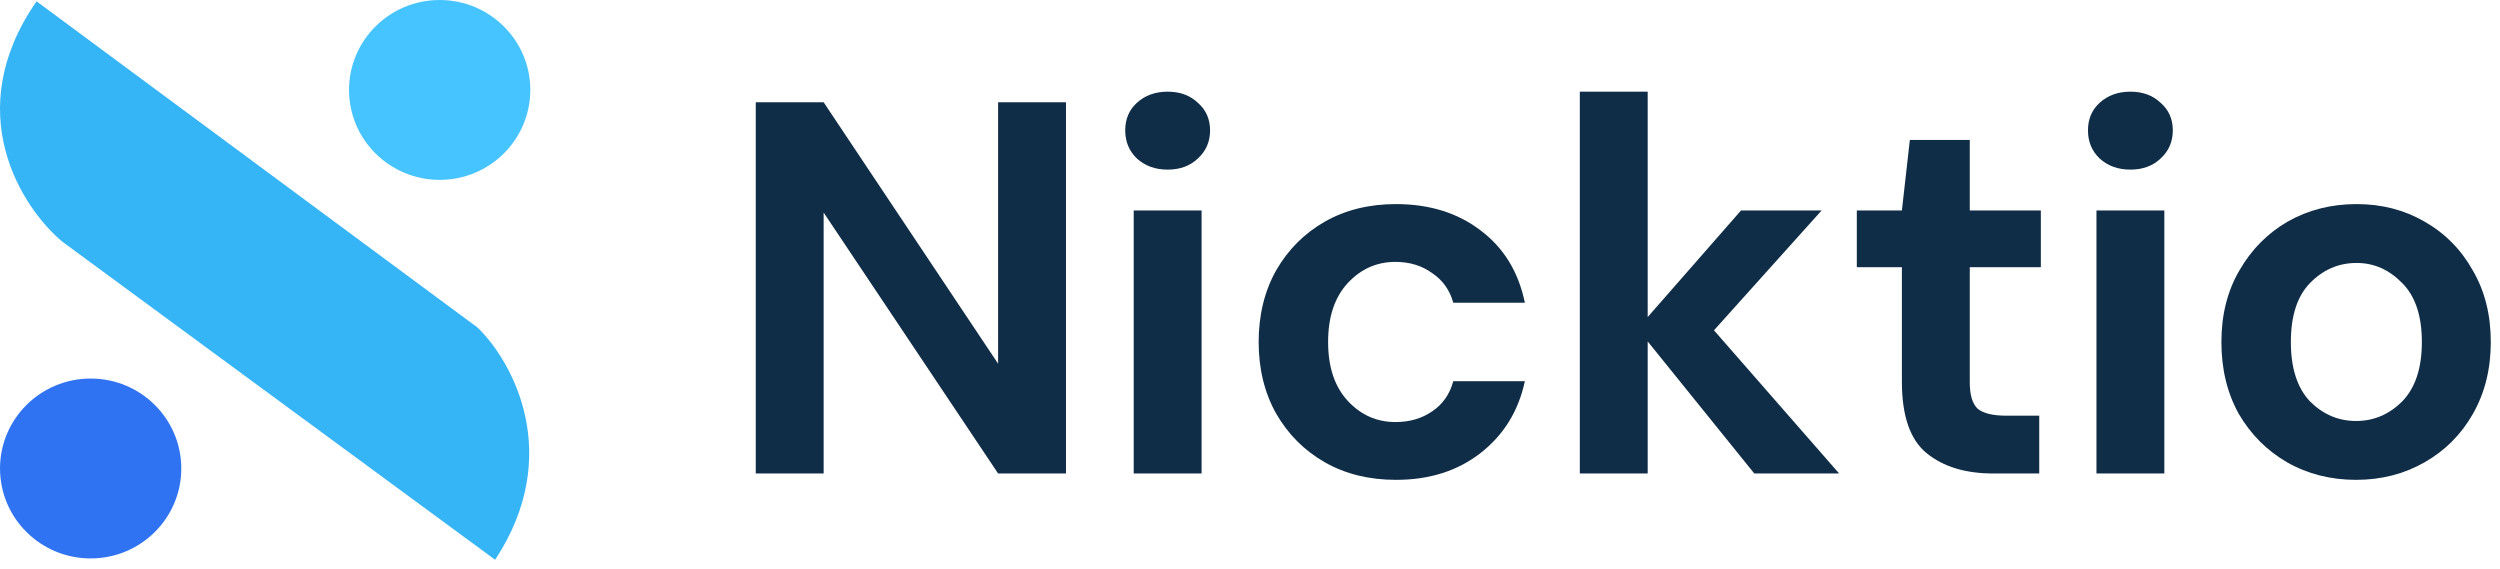
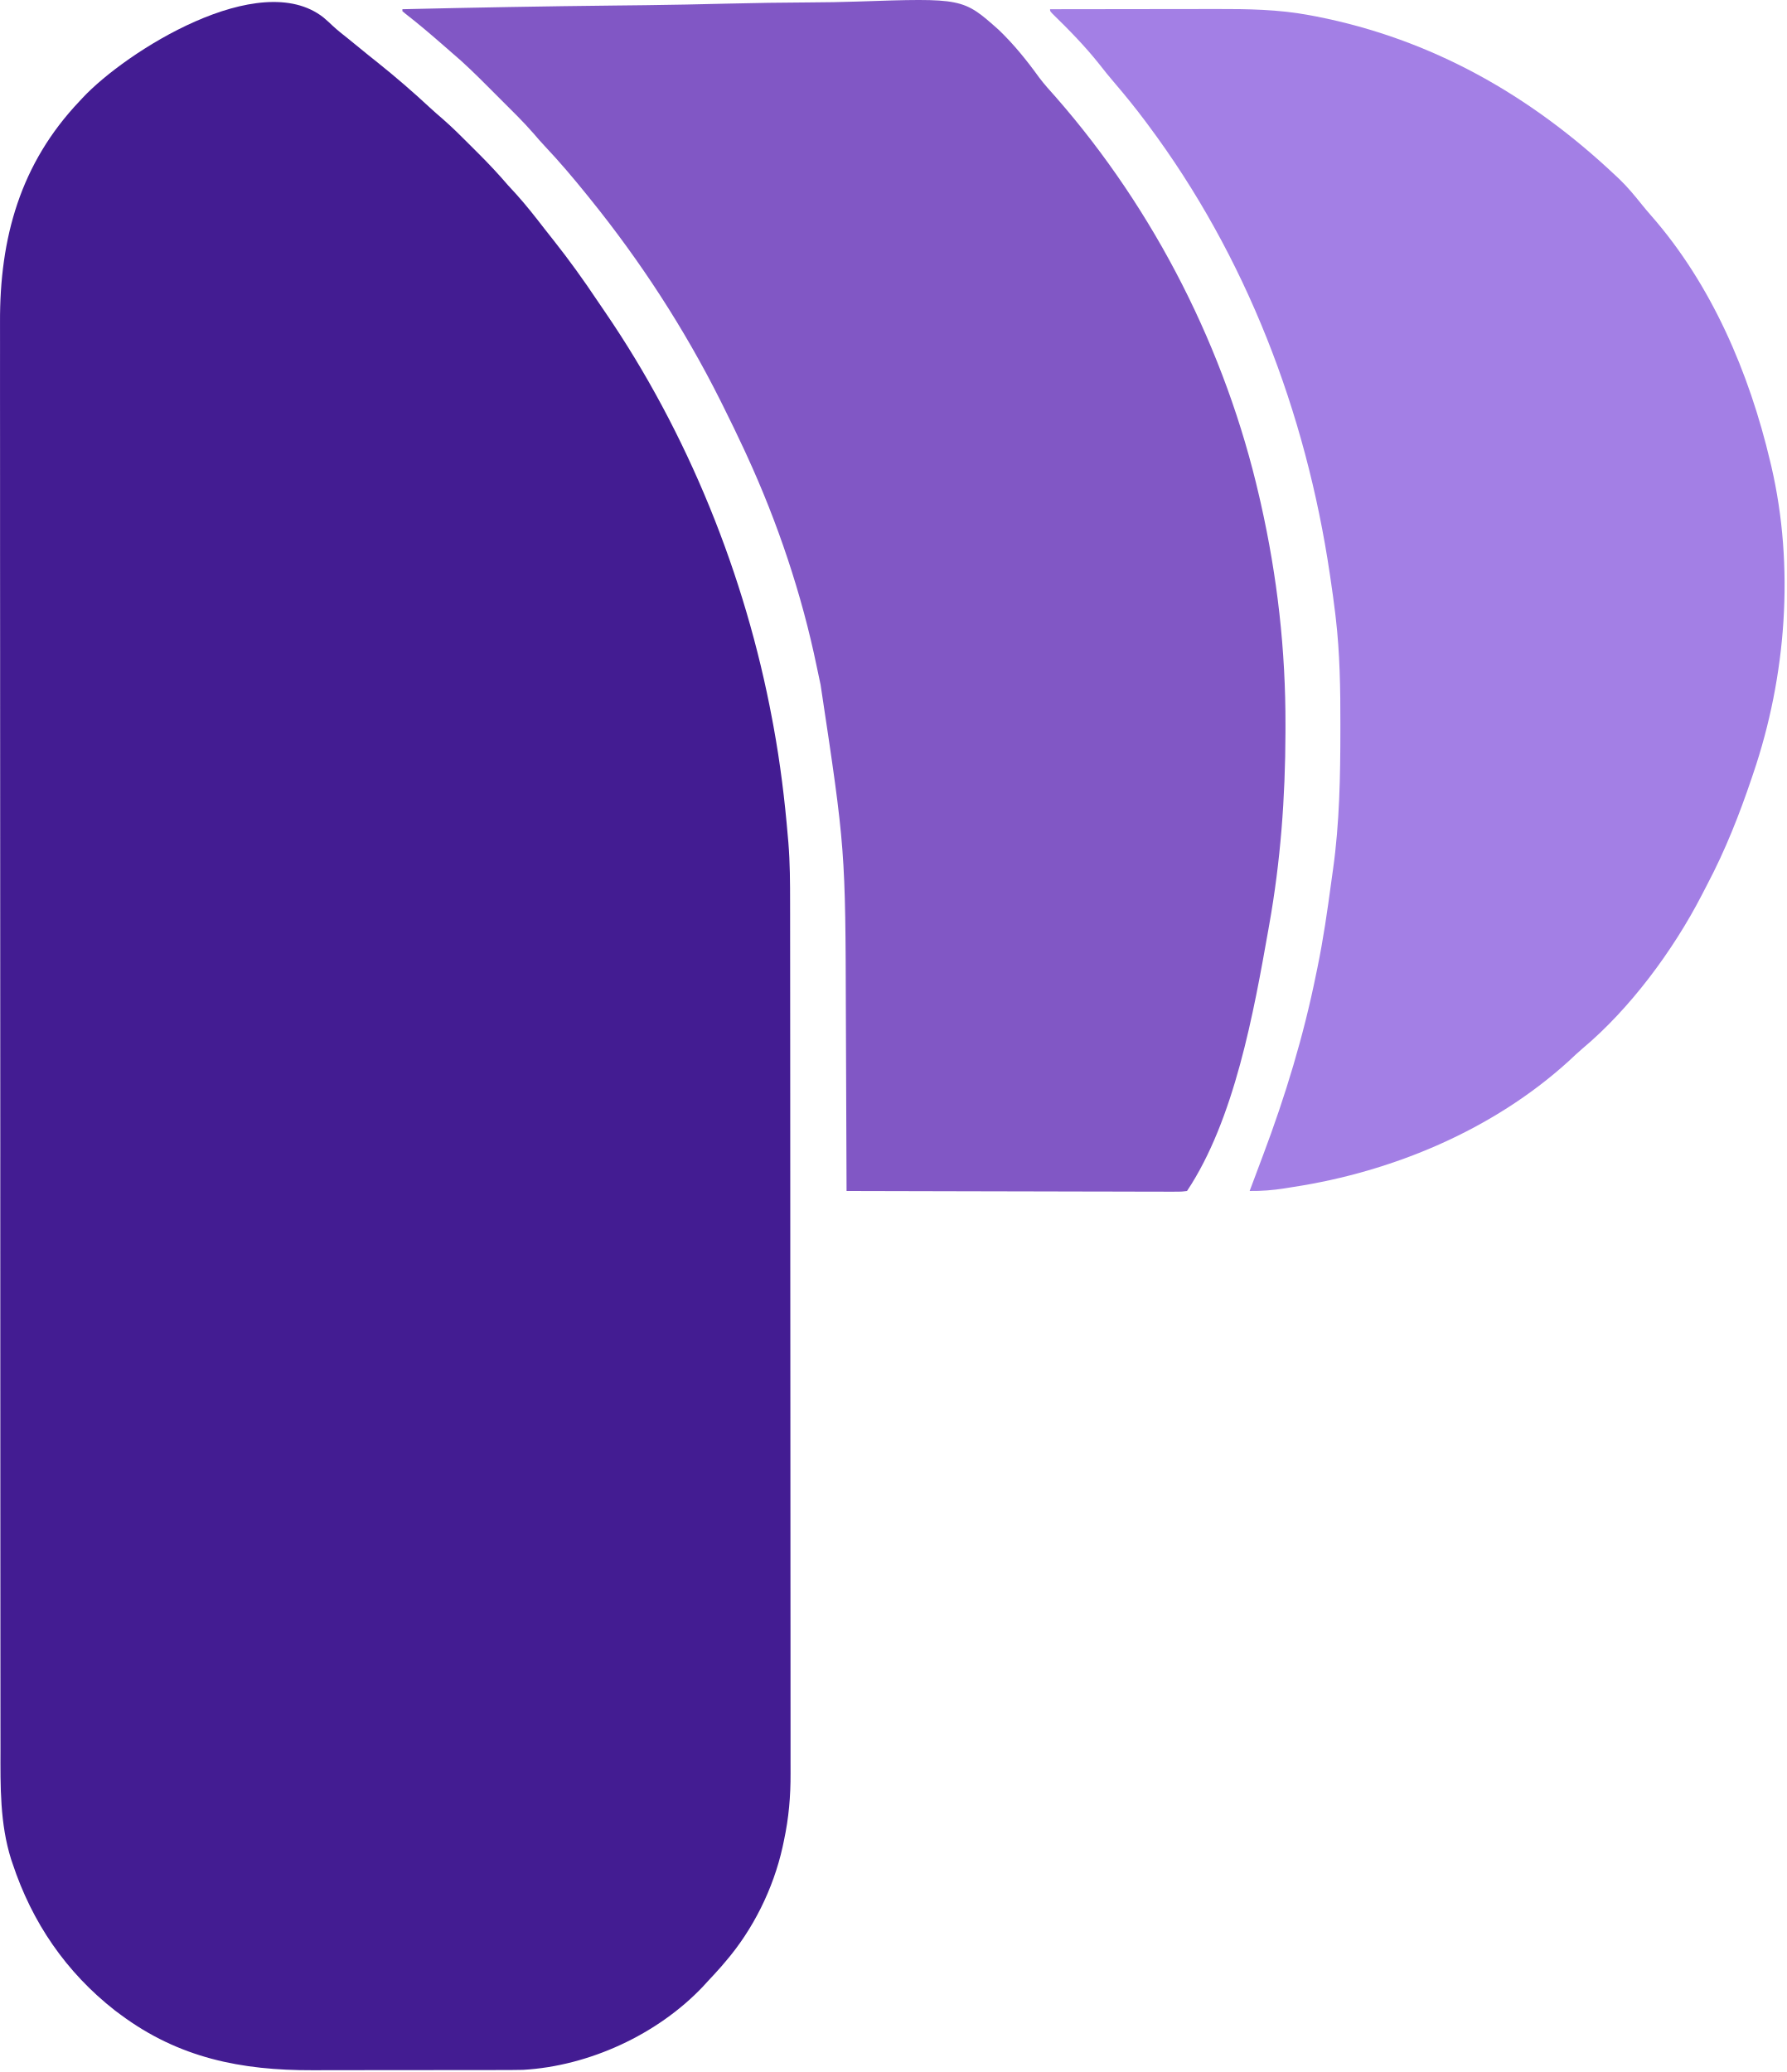
- <svg xmlns="http://www.w3.org/2000/svg" width="132" height="30" viewBox="0 0 132 30" fill="none">
-   <path d="M39.904 25V5.4H43.488L52.7 19.204V5.4H56.284V25H52.7L43.488 11.224V25H39.904Z" fill="#102D47" />
-   <path d="M61.652 8.956C60.998 8.956 60.457 8.76 60.028 8.368C59.617 7.976 59.412 7.481 59.412 6.884C59.412 6.287 59.617 5.801 60.028 5.428C60.457 5.036 60.998 4.84 61.652 4.84C62.305 4.84 62.837 5.036 63.248 5.428C63.677 5.801 63.892 6.287 63.892 6.884C63.892 7.481 63.677 7.976 63.248 8.368C62.837 8.76 62.305 8.956 61.652 8.956ZM59.86 25V11.112H63.444V25H59.86Z" fill="#102D47" />
-   <path d="M73.709 25.336C72.29 25.336 71.039 25.028 69.957 24.412C68.874 23.796 68.015 22.937 67.38 21.836C66.764 20.735 66.457 19.475 66.457 18.056C66.457 16.637 66.764 15.377 67.38 14.276C68.015 13.175 68.874 12.316 69.957 11.7C71.039 11.084 72.29 10.776 73.709 10.776C75.482 10.776 76.975 11.243 78.189 12.176C79.402 13.091 80.177 14.36 80.513 15.984H76.733C76.546 15.312 76.172 14.789 75.612 14.416C75.071 14.024 74.427 13.828 73.68 13.828C72.691 13.828 71.851 14.201 71.16 14.948C70.47 15.695 70.124 16.731 70.124 18.056C70.124 19.381 70.47 20.417 71.16 21.164C71.851 21.911 72.691 22.284 73.68 22.284C74.427 22.284 75.071 22.097 75.612 21.724C76.172 21.351 76.546 20.819 76.733 20.128H80.513C80.177 21.696 79.402 22.956 78.189 23.908C76.975 24.86 75.482 25.336 73.709 25.336Z" fill="#102D47" />
-   <path d="M83.414 25V4.84H86.998V16.74L91.926 11.112H96.182L90.498 17.44L97.106 25H92.626L86.998 18.028V25H83.414Z" fill="#102D47" />
-   <path d="M105.236 25C103.78 25 102.613 24.645 101.736 23.936C100.858 23.227 100.42 21.967 100.42 20.156V14.108H98.04V11.112H100.42L100.84 7.388H104.004V11.112H107.756V14.108H104.004V20.184C104.004 20.856 104.144 21.323 104.424 21.584C104.722 21.827 105.226 21.948 105.936 21.948H107.672V25H105.236Z" fill="#102D47" />
-   <path d="M112.485 8.956C111.831 8.956 111.29 8.76 110.861 8.368C110.45 7.976 110.245 7.481 110.245 6.884C110.245 6.287 110.45 5.801 110.861 5.428C111.29 5.036 111.831 4.84 112.485 4.84C113.138 4.84 113.67 5.036 114.081 5.428C114.51 5.801 114.725 6.287 114.725 6.884C114.725 7.481 114.51 7.976 114.081 8.368C113.67 8.76 113.138 8.956 112.485 8.956ZM110.693 25V11.112H114.277V25H110.693Z" fill="#102D47" />
-   <path d="M124.402 25.336C123.058 25.336 121.844 25.028 120.762 24.412C119.698 23.796 118.848 22.947 118.214 21.864C117.598 20.763 117.29 19.493 117.29 18.056C117.29 16.619 117.607 15.359 118.242 14.276C118.876 13.175 119.726 12.316 120.79 11.7C121.872 11.084 123.086 10.776 124.43 10.776C125.755 10.776 126.95 11.084 128.014 11.7C129.096 12.316 129.946 13.175 130.562 14.276C131.196 15.359 131.514 16.619 131.514 18.056C131.514 19.493 131.196 20.763 130.562 21.864C129.946 22.947 129.096 23.796 128.014 24.412C126.931 25.028 125.727 25.336 124.402 25.336ZM124.402 22.228C125.335 22.228 126.147 21.883 126.838 21.192C127.528 20.483 127.874 19.437 127.874 18.056C127.874 16.675 127.528 15.639 126.838 14.948C126.147 14.239 125.344 13.884 124.43 13.884C123.478 13.884 122.656 14.239 121.966 14.948C121.294 15.639 120.958 16.675 120.958 18.056C120.958 19.437 121.294 20.483 121.966 21.192C122.656 21.883 123.468 22.228 124.402 22.228Z" fill="#102D47" />
-   <path d="M28 4.749C28 7.371 25.857 9.497 23.215 9.497C20.572 9.497 18.429 7.371 18.429 4.749C18.429 2.126 20.572 0 23.215 0C25.857 0 28 2.126 28 4.749Z" fill="#46C4FF" />
-   <path d="M9.572 24.736C9.572 27.359 7.43 29.485 4.787 29.485C2.144 29.485 0.001 27.359 0.001 24.736C0.001 22.113 2.144 19.987 4.787 19.987C7.43 19.987 9.572 22.113 9.572 24.736Z" fill="#2F73F2" />
-   <path d="M25.214 17.294L1.93 0.071C-2.127 5.911 1.144 10.962 3.287 12.758L26.143 29.556C29.8 23.999 27.048 19.066 25.214 17.294Z" fill="#35B4F6" />
+ <svg xmlns="http://www.w3.org/2000/svg" width="913" height="1059" viewBox="0 0 913 1059" fill="none">
+   <path d="M165.276 8.897C166.898 10.267 168.451 11.677 169.982 13.148C172.465 15.471 175.132 17.544 177.794 19.657C179.87 21.31 181.922 22.988 183.968 24.678C186.899 27.097 189.858 29.477 192.839 31.835C202.094 39.23 211.029 46.94 219.702 55.007C221.862 57.011 224.078 58.937 226.315 60.854C231.174 65.09 235.724 69.632 240.27 74.198C241.711 75.645 243.159 77.087 244.606 78.528C249.835 83.753 254.843 89.097 259.651 94.71C261.064 96.254 262.481 97.797 263.901 99.335C268.93 104.914 273.522 110.787 278.111 116.728C279.729 118.81 281.366 120.876 283.007 122.94C290.854 132.852 298.173 143.022 305.193 153.534C306.502 155.487 307.826 157.427 309.159 159.362C351.498 221.189 380.912 294.042 394.651 367.71C394.861 368.829 395.07 369.948 395.286 371.102C398.744 389.907 401.057 408.667 402.651 427.71C402.74 428.711 402.83 429.713 402.921 430.745C403.76 441.029 403.797 451.265 403.792 461.577C403.794 463.566 403.797 465.554 403.801 467.542C403.809 472.973 403.81 478.404 403.811 483.835C403.813 489.705 403.821 495.575 403.827 501.445C403.842 514.93 403.847 528.416 403.852 541.902C403.854 548.574 403.858 555.246 403.862 561.918C403.875 584.783 403.885 607.648 403.889 630.514C403.889 631.947 403.889 633.38 403.889 634.812C403.89 636.249 403.89 637.685 403.89 639.121C403.89 642.002 403.891 644.884 403.891 647.765C403.892 648.836 403.892 648.836 403.892 649.929C403.895 673.095 403.911 696.26 403.935 719.426C403.959 743.952 403.973 768.479 403.974 793.006C403.974 795.701 403.974 798.395 403.975 801.09C403.975 801.754 403.975 802.417 403.975 803.101C403.976 813.092 403.985 823.084 403.999 833.076C404.014 844.446 404.019 855.817 404.011 867.187C404.007 872.984 404.008 878.78 404.022 884.577C404.035 889.892 404.034 895.207 404.022 900.523C404.02 902.436 404.023 904.35 404.031 906.264C404.082 918.088 403.131 929.142 400.651 940.71C400.418 941.808 400.185 942.905 399.946 944.037C395.222 965.329 384.87 986.217 370.651 1002.71C369.543 1004.01 369.543 1004.01 368.413 1005.33C366.208 1007.84 363.945 1010.28 361.651 1012.71C360.856 1013.58 360.06 1014.45 359.241 1015.35C336.035 1039.85 301.01 1055.98 267.315 1057.9C263.806 1057.97 260.302 1057.99 256.793 1057.98C255.474 1057.99 254.155 1057.99 252.796 1058C249.217 1058.01 245.638 1058.01 242.06 1058.01C239.051 1058.01 236.042 1058.02 233.034 1058.02C225.922 1058.03 218.811 1058.03 211.699 1058.03C204.413 1058.02 197.127 1058.03 189.841 1058.05C183.541 1058.07 177.242 1058.08 170.943 1058.07C167.2 1058.07 163.457 1058.07 159.714 1058.09C123.296 1058.21 91.416 1051.83 61.651 1029.71C60.715 1029.02 59.779 1028.32 58.815 1027.61C33.666 1007.92 16.382 982.573 6.401 952.397C6.167 951.712 5.933 951.028 5.691 950.322C-0.076 931.999 0.21 913.033 0.253 894.044C0.259 890.023 0.248 886.002 0.238 881.981C0.224 874.95 0.222 867.918 0.226 860.887C0.233 850.43 0.223 839.973 0.209 829.517C0.184 809.75 0.18 789.984 0.182 770.218C0.183 754.95 0.179 739.681 0.172 724.413C0.171 722.217 0.17 720.02 0.169 717.824C0.168 716.734 0.168 715.643 0.167 714.52C0.167 713.428 0.166 712.335 0.166 711.21C0.165 710.116 0.164 709.021 0.164 707.894C0.149 677.132 0.141 646.37 0.146 615.608C0.146 614.449 0.146 613.291 0.146 612.097C0.147 606.224 0.148 600.351 0.149 594.478C0.149 593.312 0.149 592.145 0.15 590.944C0.15 588.585 0.15 586.227 0.151 583.868C0.157 547.177 0.141 510.486 0.109 473.795C0.073 432.536 0.054 391.277 0.059 350.018C0.059 345.615 0.06 341.212 0.06 336.809C0.06 335.725 0.06 334.641 0.06 333.524C0.061 317.19 0.05 300.856 0.031 284.521C0.01 265.934 0.006 247.348 0.025 228.761C0.035 218.372 0.032 207.984 0.009 197.596C-0.006 190.64 -0.002 183.684 0.017 176.728C0.027 172.776 0.03 168.824 0.01 164.872C-0.195 121.606 10.368 83.616 40.651 51.71C41.142 51.181 41.632 50.653 42.138 50.108C64.336 26.299 132.617 -16.728 165.276 8.897Z" fill="#431C92" />
+   <path d="M205.651 4.71C241.964 3.859 278.274 3.209 314.595 2.82C318.903 2.774 323.212 2.726 327.52 2.677C328.378 2.667 329.235 2.658 330.119 2.648C343.922 2.488 357.72 2.197 371.52 1.855C385.73 1.506 399.937 1.303 414.151 1.228C422.117 1.183 430.071 1.074 438.033 0.798C492.122 -1.024 492.122 -1.024 510.492 15.323C518.204 22.73 524.823 30.935 531.06 39.595C533.727 43.139 536.688 46.414 539.651 49.71C590.279 107.566 626.436 178.969 643.589 253.897C643.842 255.002 644.095 256.107 644.356 257.246C652.817 294.815 657.086 332.325 656.964 370.835C656.961 372.646 656.961 372.646 656.958 374.494C656.875 407.609 654.473 440.108 648.651 472.71C648.529 473.405 648.406 474.1 648.28 474.817C640.761 517.314 630.938 572.279 606.651 608.71C603.688 609.079 603.688 609.079 599.805 609.07C599.093 609.073 598.381 609.076 597.647 609.078C595.248 609.083 592.85 609.067 590.452 609.05C588.737 609.049 587.023 609.05 585.308 609.052C580.643 609.052 575.978 609.035 571.313 609.014C566.442 608.995 561.57 608.993 556.699 608.99C547.469 608.98 538.24 608.956 529.011 608.926C518.505 608.892 508 608.876 497.495 608.861C475.88 608.829 454.266 608.776 432.651 608.71C432.649 607.916 432.647 607.123 432.644 606.305C432.584 586.762 432.508 567.218 432.416 547.675C432.371 538.223 432.332 528.77 432.305 519.318C432.068 434.108 432.068 434.108 419.382 350.007C418.694 346.902 418.04 343.793 417.401 340.678C409.805 303.814 397.389 266.893 381.651 232.71C381.18 231.686 380.709 230.662 380.224 229.608C376.81 222.253 373.27 214.966 369.651 207.71C368.882 206.165 368.882 206.165 368.097 204.589C349.776 168.044 327.347 133.508 301.651 101.71C301.109 101.035 300.566 100.361 300.007 99.667C293.092 91.097 286.03 82.743 278.468 74.737C276.487 72.638 274.604 70.481 272.737 68.28C267.378 62.124 261.522 56.432 255.745 50.673C253.719 48.652 251.698 46.626 249.677 44.598C243.506 38.424 237.345 32.323 230.651 26.71C229.412 25.63 228.175 24.548 226.94 23.464C220.508 17.855 214.062 12.325 207.312 7.1C206.764 6.641 206.216 6.182 205.651 5.71C205.651 5.38 205.651 5.05 205.651 4.71Z" fill="#8157C5" />
+   <path d="M536.651 4.71C550.23 4.686 563.809 4.669 577.388 4.658C583.694 4.653 590.001 4.646 596.307 4.634C602.402 4.623 608.497 4.617 614.592 4.615C616.908 4.613 619.224 4.609 621.54 4.604C637.671 4.568 653.368 4.784 669.276 7.772C670.424 7.988 671.573 8.203 672.755 8.425C731.825 20.017 782.217 48.732 825.651 89.71C826.667 90.661 826.667 90.661 827.702 91.632C831.938 95.722 835.613 100.211 839.292 104.803C840.787 106.646 842.316 108.462 843.886 110.241C874.759 145.465 893.965 190.565 904.651 235.71C904.86 236.582 905.068 237.453 905.283 238.352C917.2 289.687 912.929 345.676 896.026 395.335C895.766 396.109 895.505 396.883 895.236 397.68C888.958 416.293 881.781 434.469 872.619 451.868C871.619 453.771 870.639 455.683 869.659 457.596C855.149 485.688 833.108 515.545 808.714 535.956C806.281 538.024 803.979 540.212 801.651 542.397C763.087 577.455 711.791 598.917 660.651 606.71C659.254 606.936 657.857 607.162 656.46 607.389C650.429 608.323 644.745 608.789 638.651 608.71C639.179 607.308 639.179 607.308 639.718 605.878C641.072 602.278 642.42 598.677 643.766 595.074C644.34 593.54 644.916 592.007 645.494 590.474C656.898 560.189 666.252 529.454 672.651 497.71C672.888 496.57 673.124 495.43 673.368 494.255C676.305 479.932 678.393 465.51 680.337 451.026C680.638 448.805 680.952 446.586 681.268 444.367C684.613 420.506 685.023 396.699 685.026 372.647C685.027 371.889 685.028 371.131 685.029 370.349C685.052 352.062 684.792 333.896 682.651 315.71C682.554 314.877 682.456 314.045 682.355 313.188C681.665 307.474 680.87 301.778 680.026 296.085C679.837 294.792 679.837 294.792 679.643 293.473C667.385 210.709 636.89 130.982 586.651 63.71C585.975 62.801 585.975 62.801 585.284 61.874C580.279 55.184 575.044 48.712 569.609 42.368C566.937 39.248 564.356 36.081 561.839 32.835C554.58 23.671 546.305 15.234 537.939 7.081C536.651 5.71 536.651 5.71 536.651 4.71Z" fill="#A37FE5" />
</svg>
